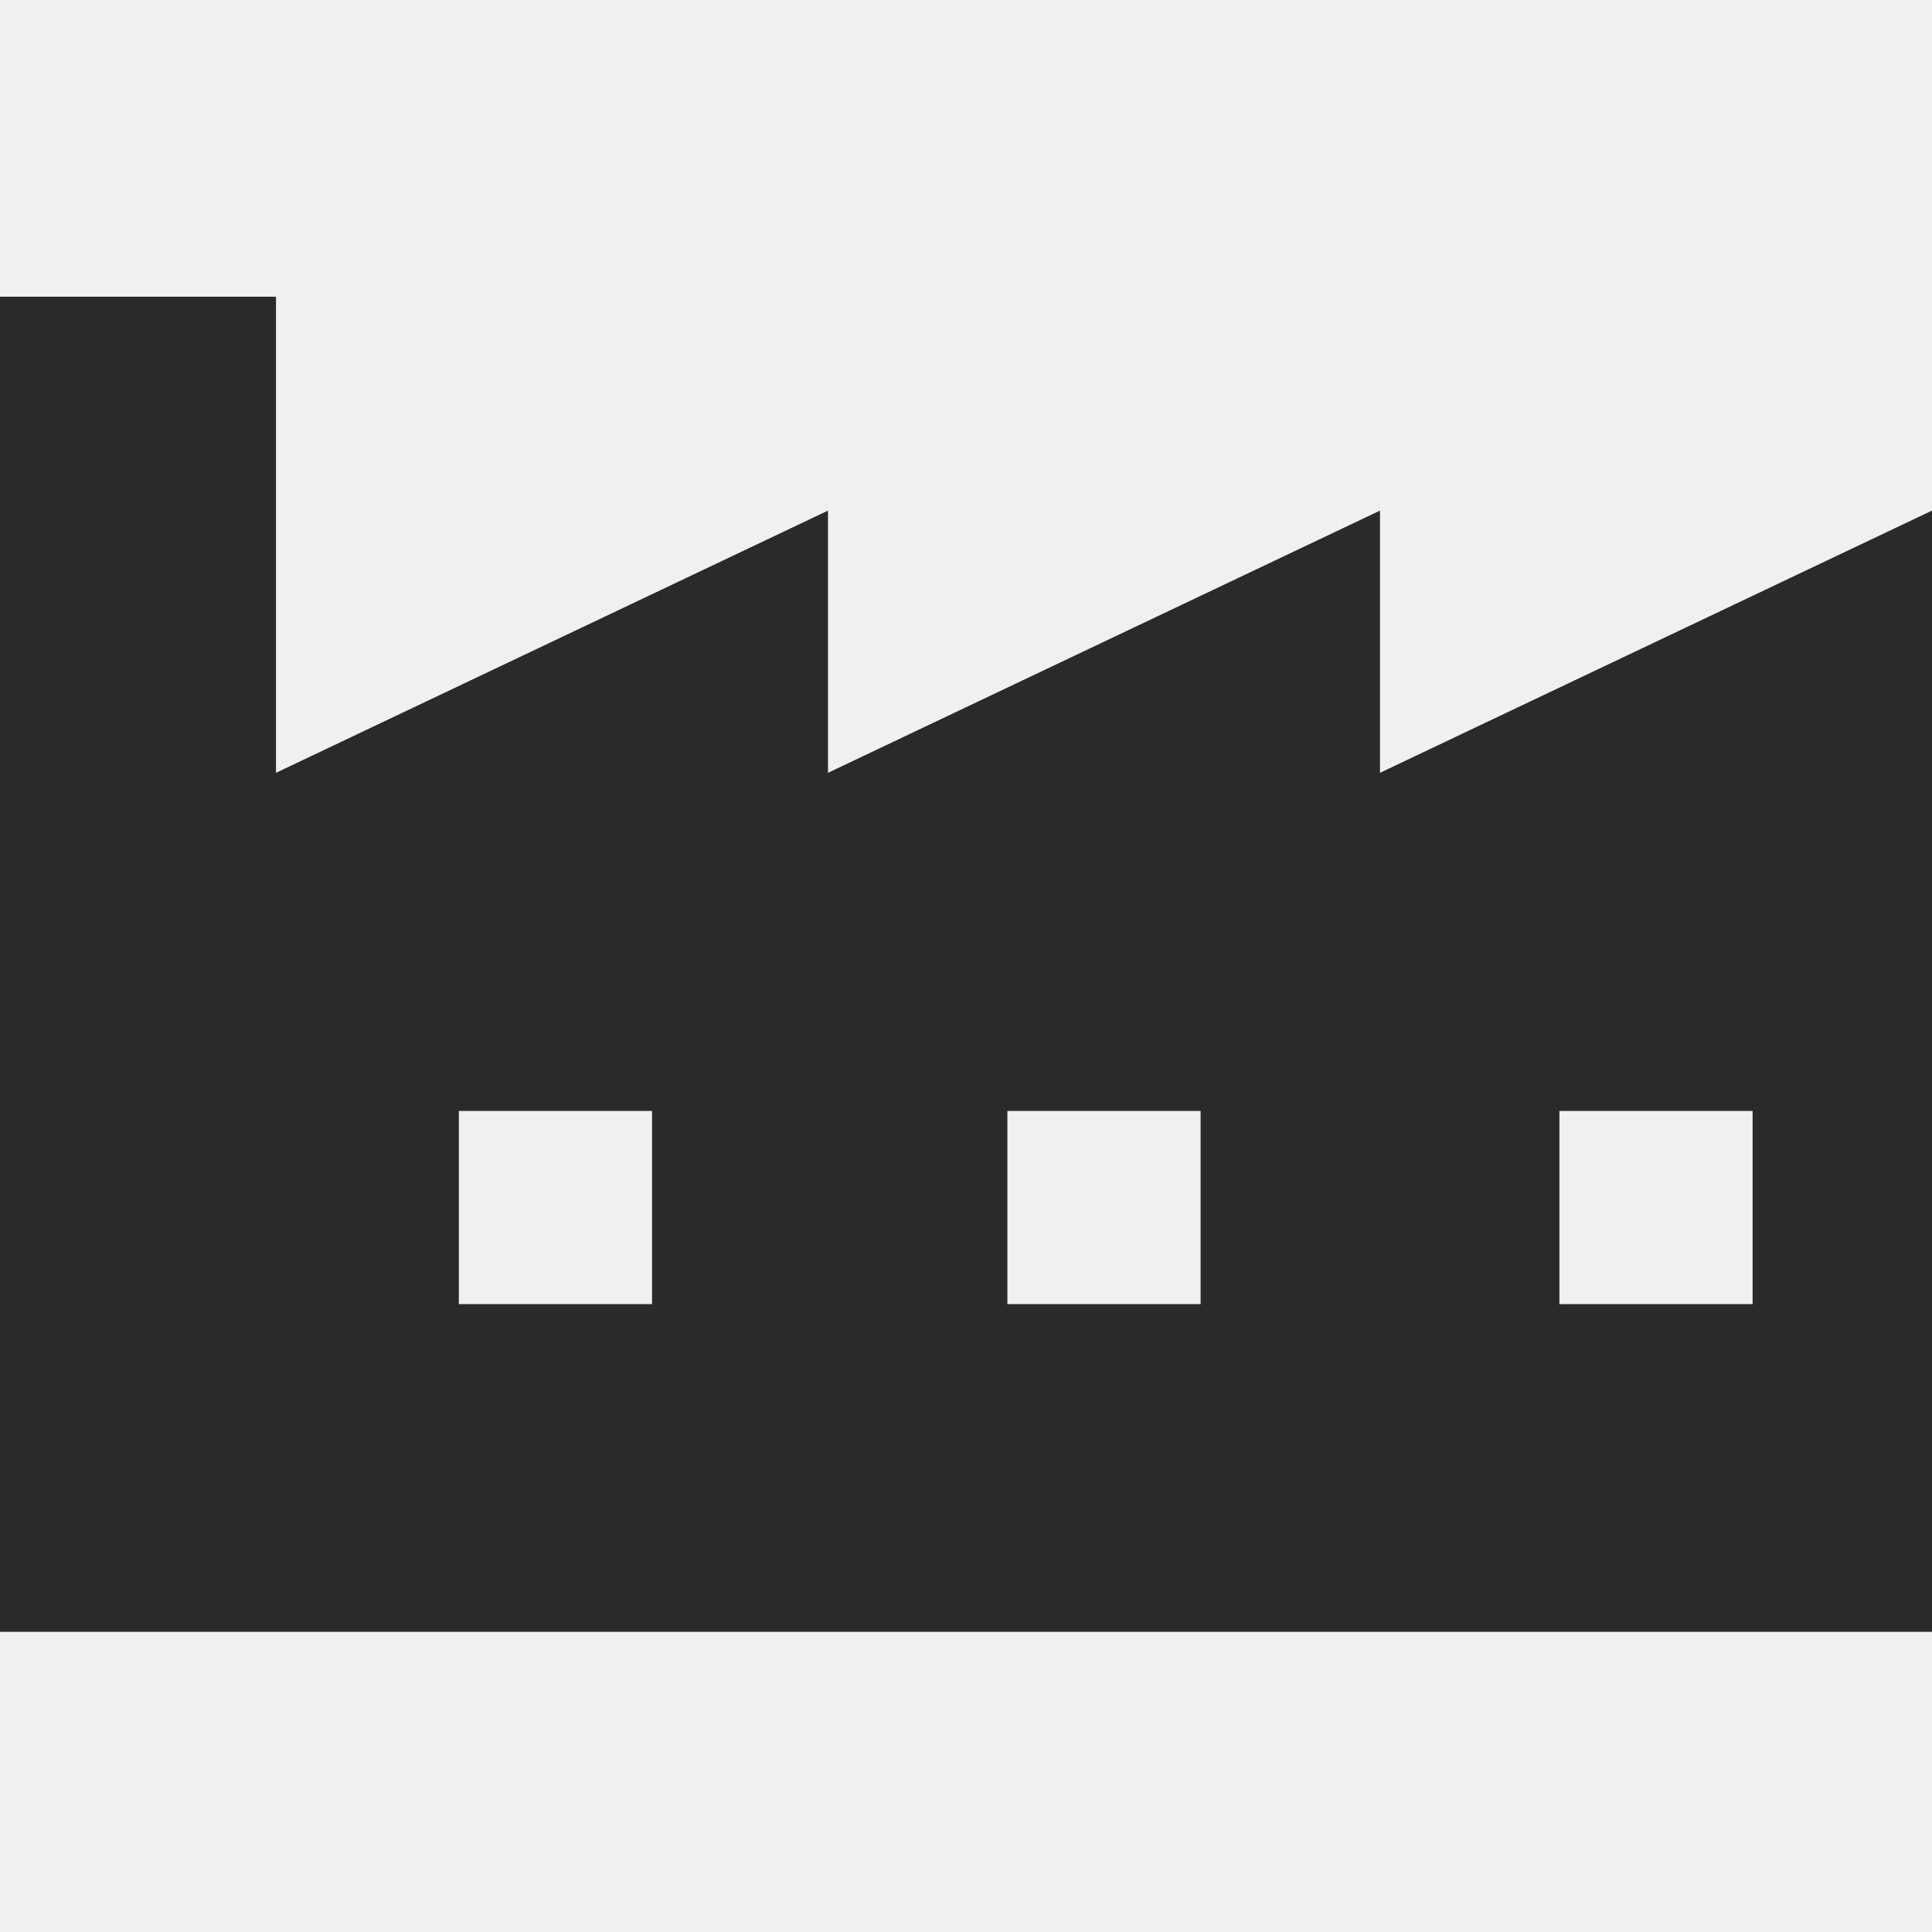
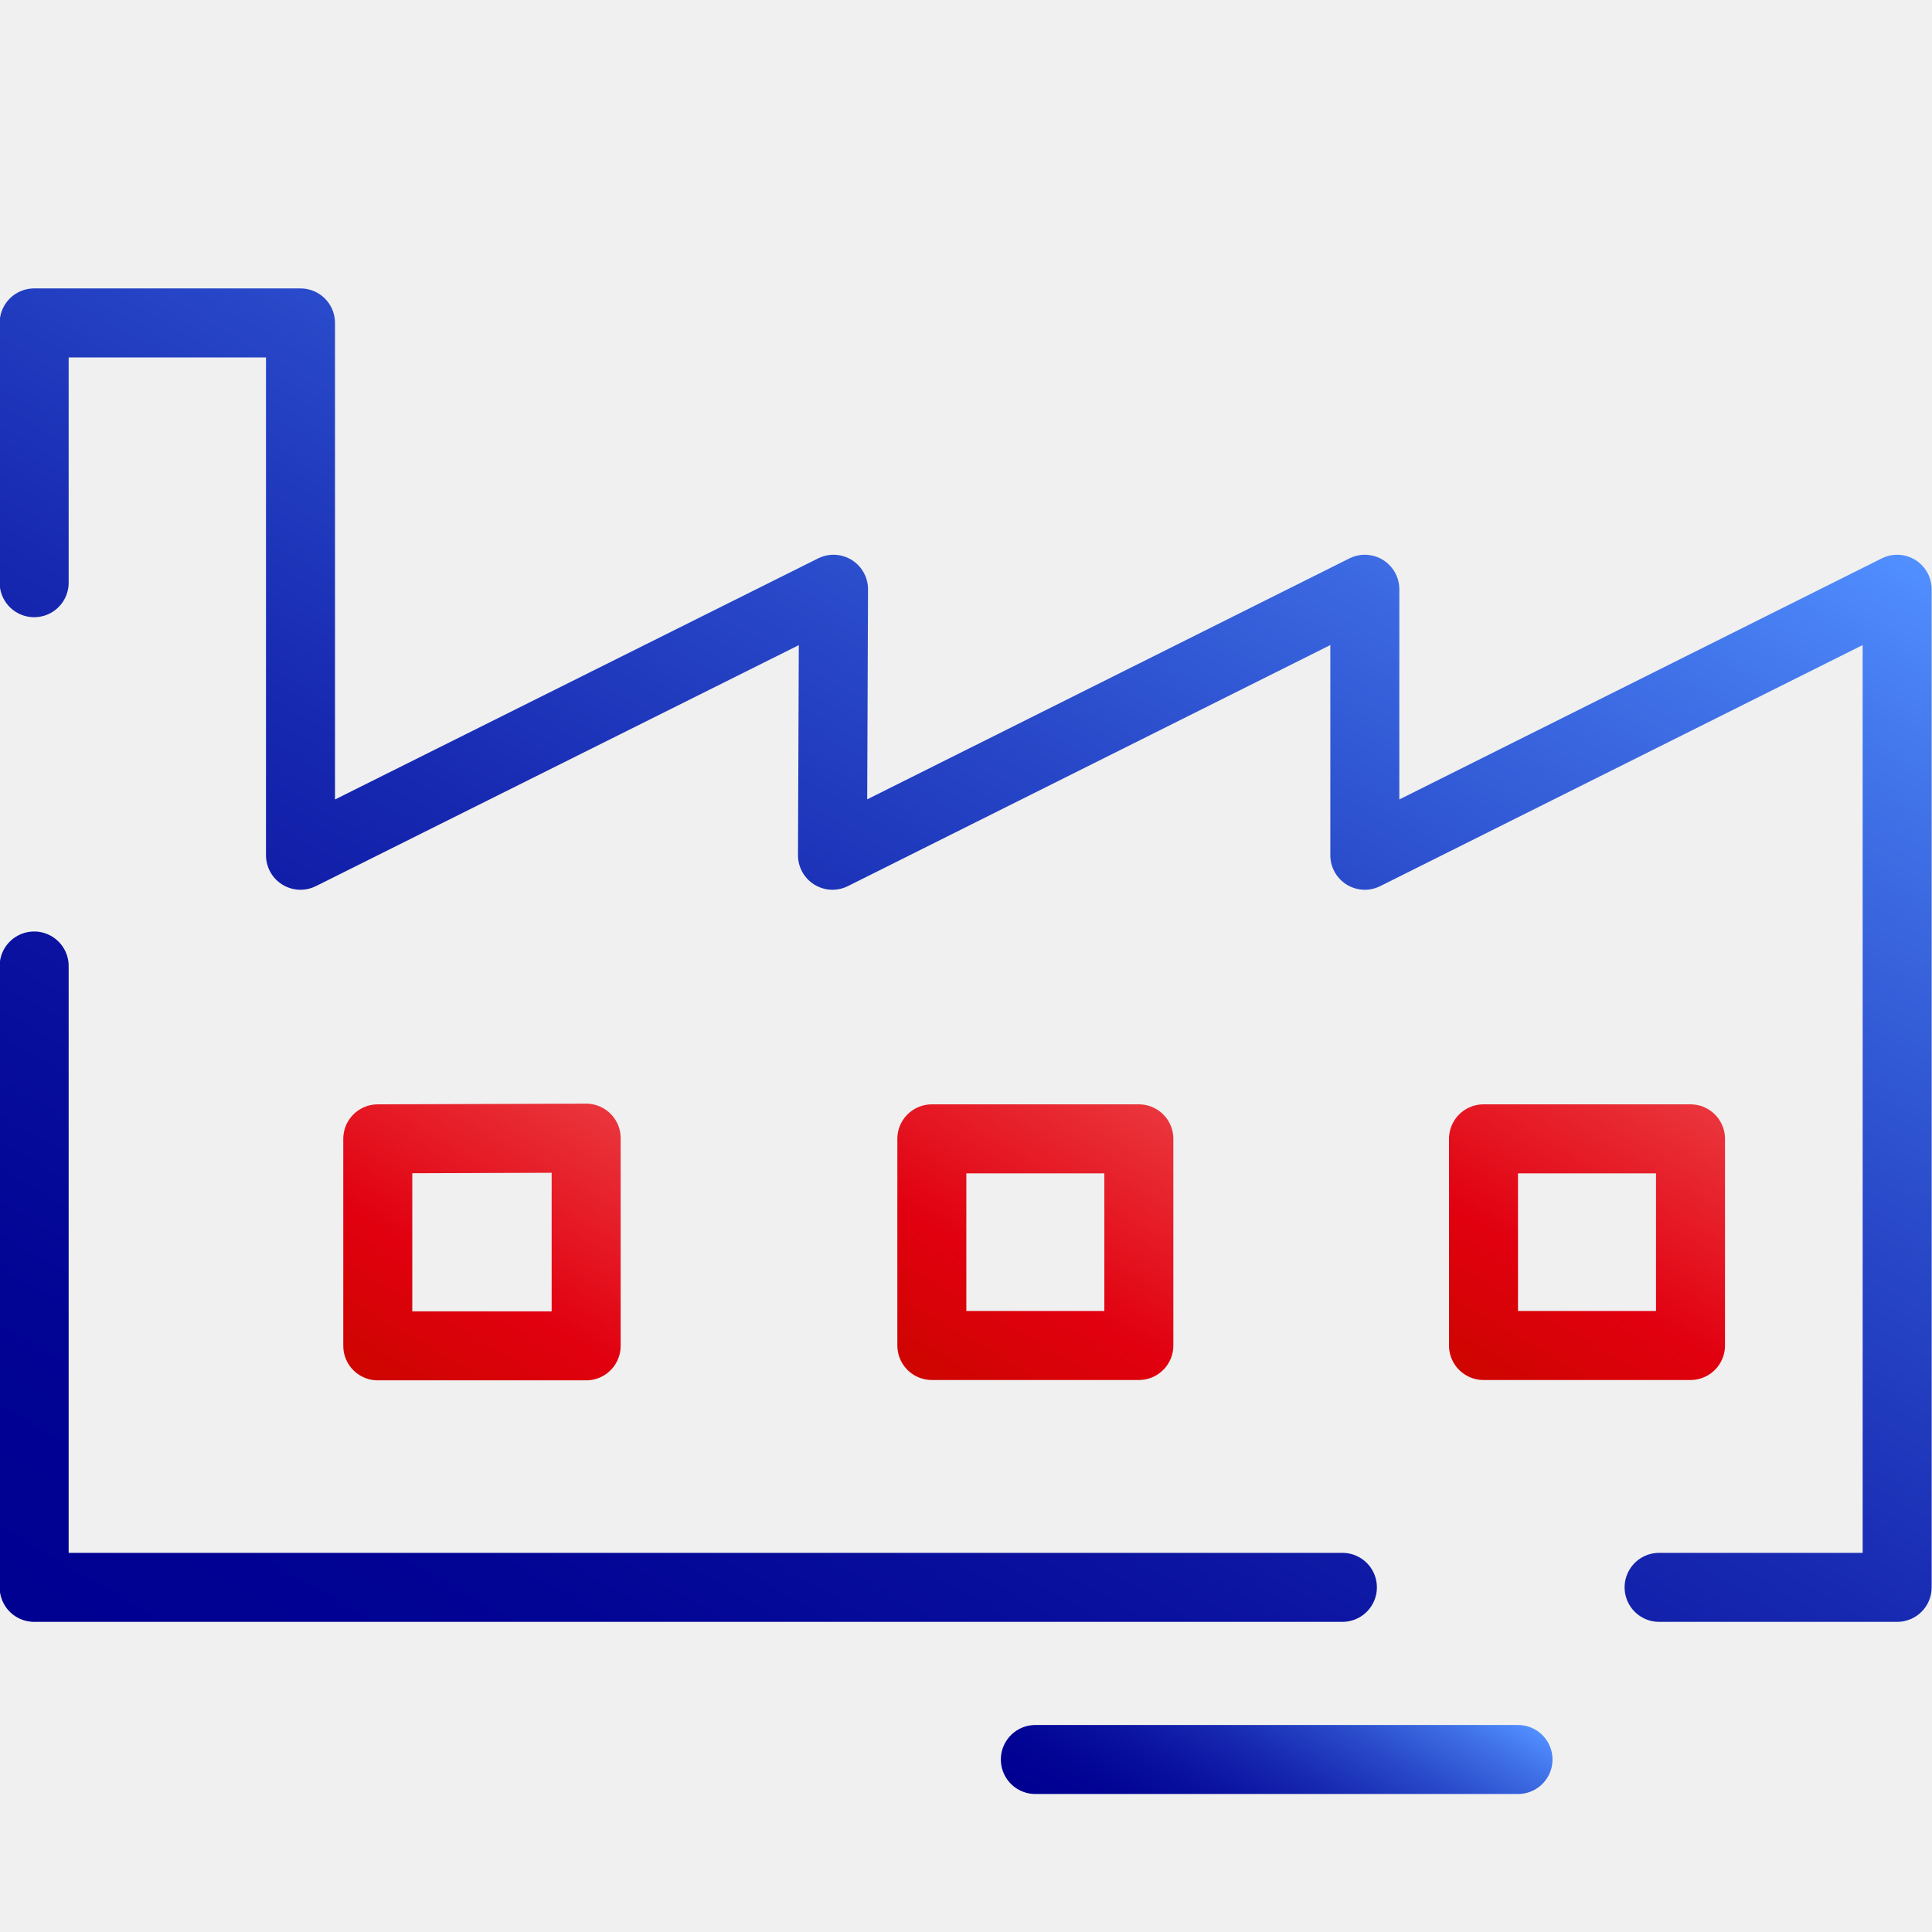
- <svg xmlns="http://www.w3.org/2000/svg" version="1.1" x="0px" y="0px" viewBox="0 0 56 56" style="enable-background:new 0 0 56 56;" xml:space="preserve">
-   <style type="text/css">
- 	.st0{display:none;}
- 	.st1{display:inline;fill:#2A2A2A;}
- 	.st2{fill:#2A2A2A;}
- 	.st3{fill:#FFFFFF;}
- 	.st4{fill:none;stroke:#FFFFFF;stroke-width:3;stroke-linecap:round;stroke-linejoin:round;stroke-miterlimit:10;}
- 	.st5{fill:none;stroke:#FFFFFF;stroke-width:3;stroke-linecap:round;stroke-linejoin:round;}
- 	.st6{fill:none;}
- 	.st7{fill:#FF002B;}
- 	.st8{fill:url(#SVGID_1_);}
- 	.st9{fill:url(#SVGID_2_);}
- 	.st10{clip-path:url(#SVGID_4_);}
- 	.st11{fill:#FF0606;}
- </style>
-   <g id="FOND" class="st0">
-     <rect x="33.9" y="-172.4" class="st1" width="1002.8" height="1242.2" />
+ <svg xmlns="http://www.w3.org/2000/svg" xmlns:xlink="http://www.w3.org/1999/xlink" viewBox="0 0 56 56">
+   <defs>
+     <style>
+       .cls-1 {
+         stroke-width: 0px;
+       }
+ 
+       .cls-1, .cls-2, .cls-3, .cls-4, .cls-5, .cls-6 {
+         fill: none;
+       }
+ 
+       .cls-2 {
+         stroke: url(#Dégradé_sans_nom_108);
+       }
+ 
+       .cls-2, .cls-3, .cls-4, .cls-5, .cls-6 {
+         stroke-linecap: round;
+         stroke-linejoin: round;
+         stroke-width: 2px;
+       }
+ 
+       .cls-3 {
+         stroke: url(#Dégradé_sans_nom_140);
+       }
+ 
+       .cls-4 {
+         stroke: url(#Dégradé_sans_nom_108-2);
+       }
+ 
+       .cls-5 {
+         stroke: url(#Dégradé_sans_nom_140-3);
+       }
+ 
+       .cls-6 {
+         stroke: url(#Dégradé_sans_nom_140-2);
+       }
+     </style>
+     <linearGradient id="Dégradé_sans_nom_108" data-name="Dégradé sans nom 108" x1="12.81" y1="53.99" x2="39.84" y2="7.17" gradientUnits="userSpaceOnUse">
+       <stop offset="0" stop-color="#000091" />
+       <stop offset=".15" stop-color="#020494" />
+       <stop offset=".32" stop-color="#0a129f" />
+       <stop offset=".5" stop-color="#1729b1" />
+       <stop offset=".69" stop-color="#294aca" />
+       <stop offset=".89" stop-color="#4173e9" />
+       <stop offset="1" stop-color="#518fff" />
+     </linearGradient>
+     <linearGradient id="Dégradé_sans_nom_140" data-name="Dégradé sans nom 140" x1="11.41" y1="40.44" x2="16.53" y2="31.57" gradientUnits="userSpaceOnUse">
+       <stop offset="0" stop-color="#ce0500" />
+       <stop offset=".39" stop-color="#e1000f" />
+       <stop offset="1" stop-color="#ea353c" />
+     </linearGradient>
+     <linearGradient id="Dégradé_sans_nom_140-2" data-name="Dégradé sans nom 140" x1="27.46" y1="40.41" x2="32.55" y2="31.59" xlink:href="#Dégradé_sans_nom_140" />
+     <linearGradient id="Dégradé_sans_nom_140-3" data-name="Dégradé sans nom 140" x1="43.46" y1="40.41" x2="48.55" y2="31.59" xlink:href="#Dégradé_sans_nom_140" />
+     <linearGradient id="Dégradé_sans_nom_108-2" data-name="Dégradé sans nom 108" x1="34.75" y1="54.89" x2="39.25" y2="47.1" xlink:href="#Dégradé_sans_nom_108" />
+   </defs>
+   <g id="ICONES">
+     <path class="cls-2" d="m48.09,46.01h6.9v-28.93l-15.43,7.71v-7.71l-15.43,7.71.03-7.71-15.45,7.71v-15.43H.99v7.53m0,11.11v18.01h37.92" />
+     <polygon class="cls-3" points="16.99 32.99 16.99 39.01 10.95 39.01 10.95 33.01 16.99 32.99" />
+     <rect class="cls-6" x="27.01" y="33.01" width="6" height="5.99" />
+     <rect class="cls-5" x="43" y="33.01" width="6" height="5.99" />
+     <line class="cls-4" x1="30.01" y1="51" x2="44" y2="51" />
  </g>
-   <g id="Calque_1">
-     <g>
-       <path class="st2" d="M40,22.4v-7.6l-16,7.6v-7.6L8,22.4V8.6H0v38.7h56V14.8L40,22.4z M18.9,37.8h-5.6v-5.6h5.6V37.8z M34.8,37.8    h-5.6v-5.6h5.6V37.8z M50.8,37.8h-5.6v-5.6h5.6V37.8z" />
-     </g>
-     <rect x="0" y="-0.1" class="st6" width="56" height="56" />
+   <g id="Cadres">
+     <rect class="cls-1" width="56" height="56" />
  </g>
</svg>
